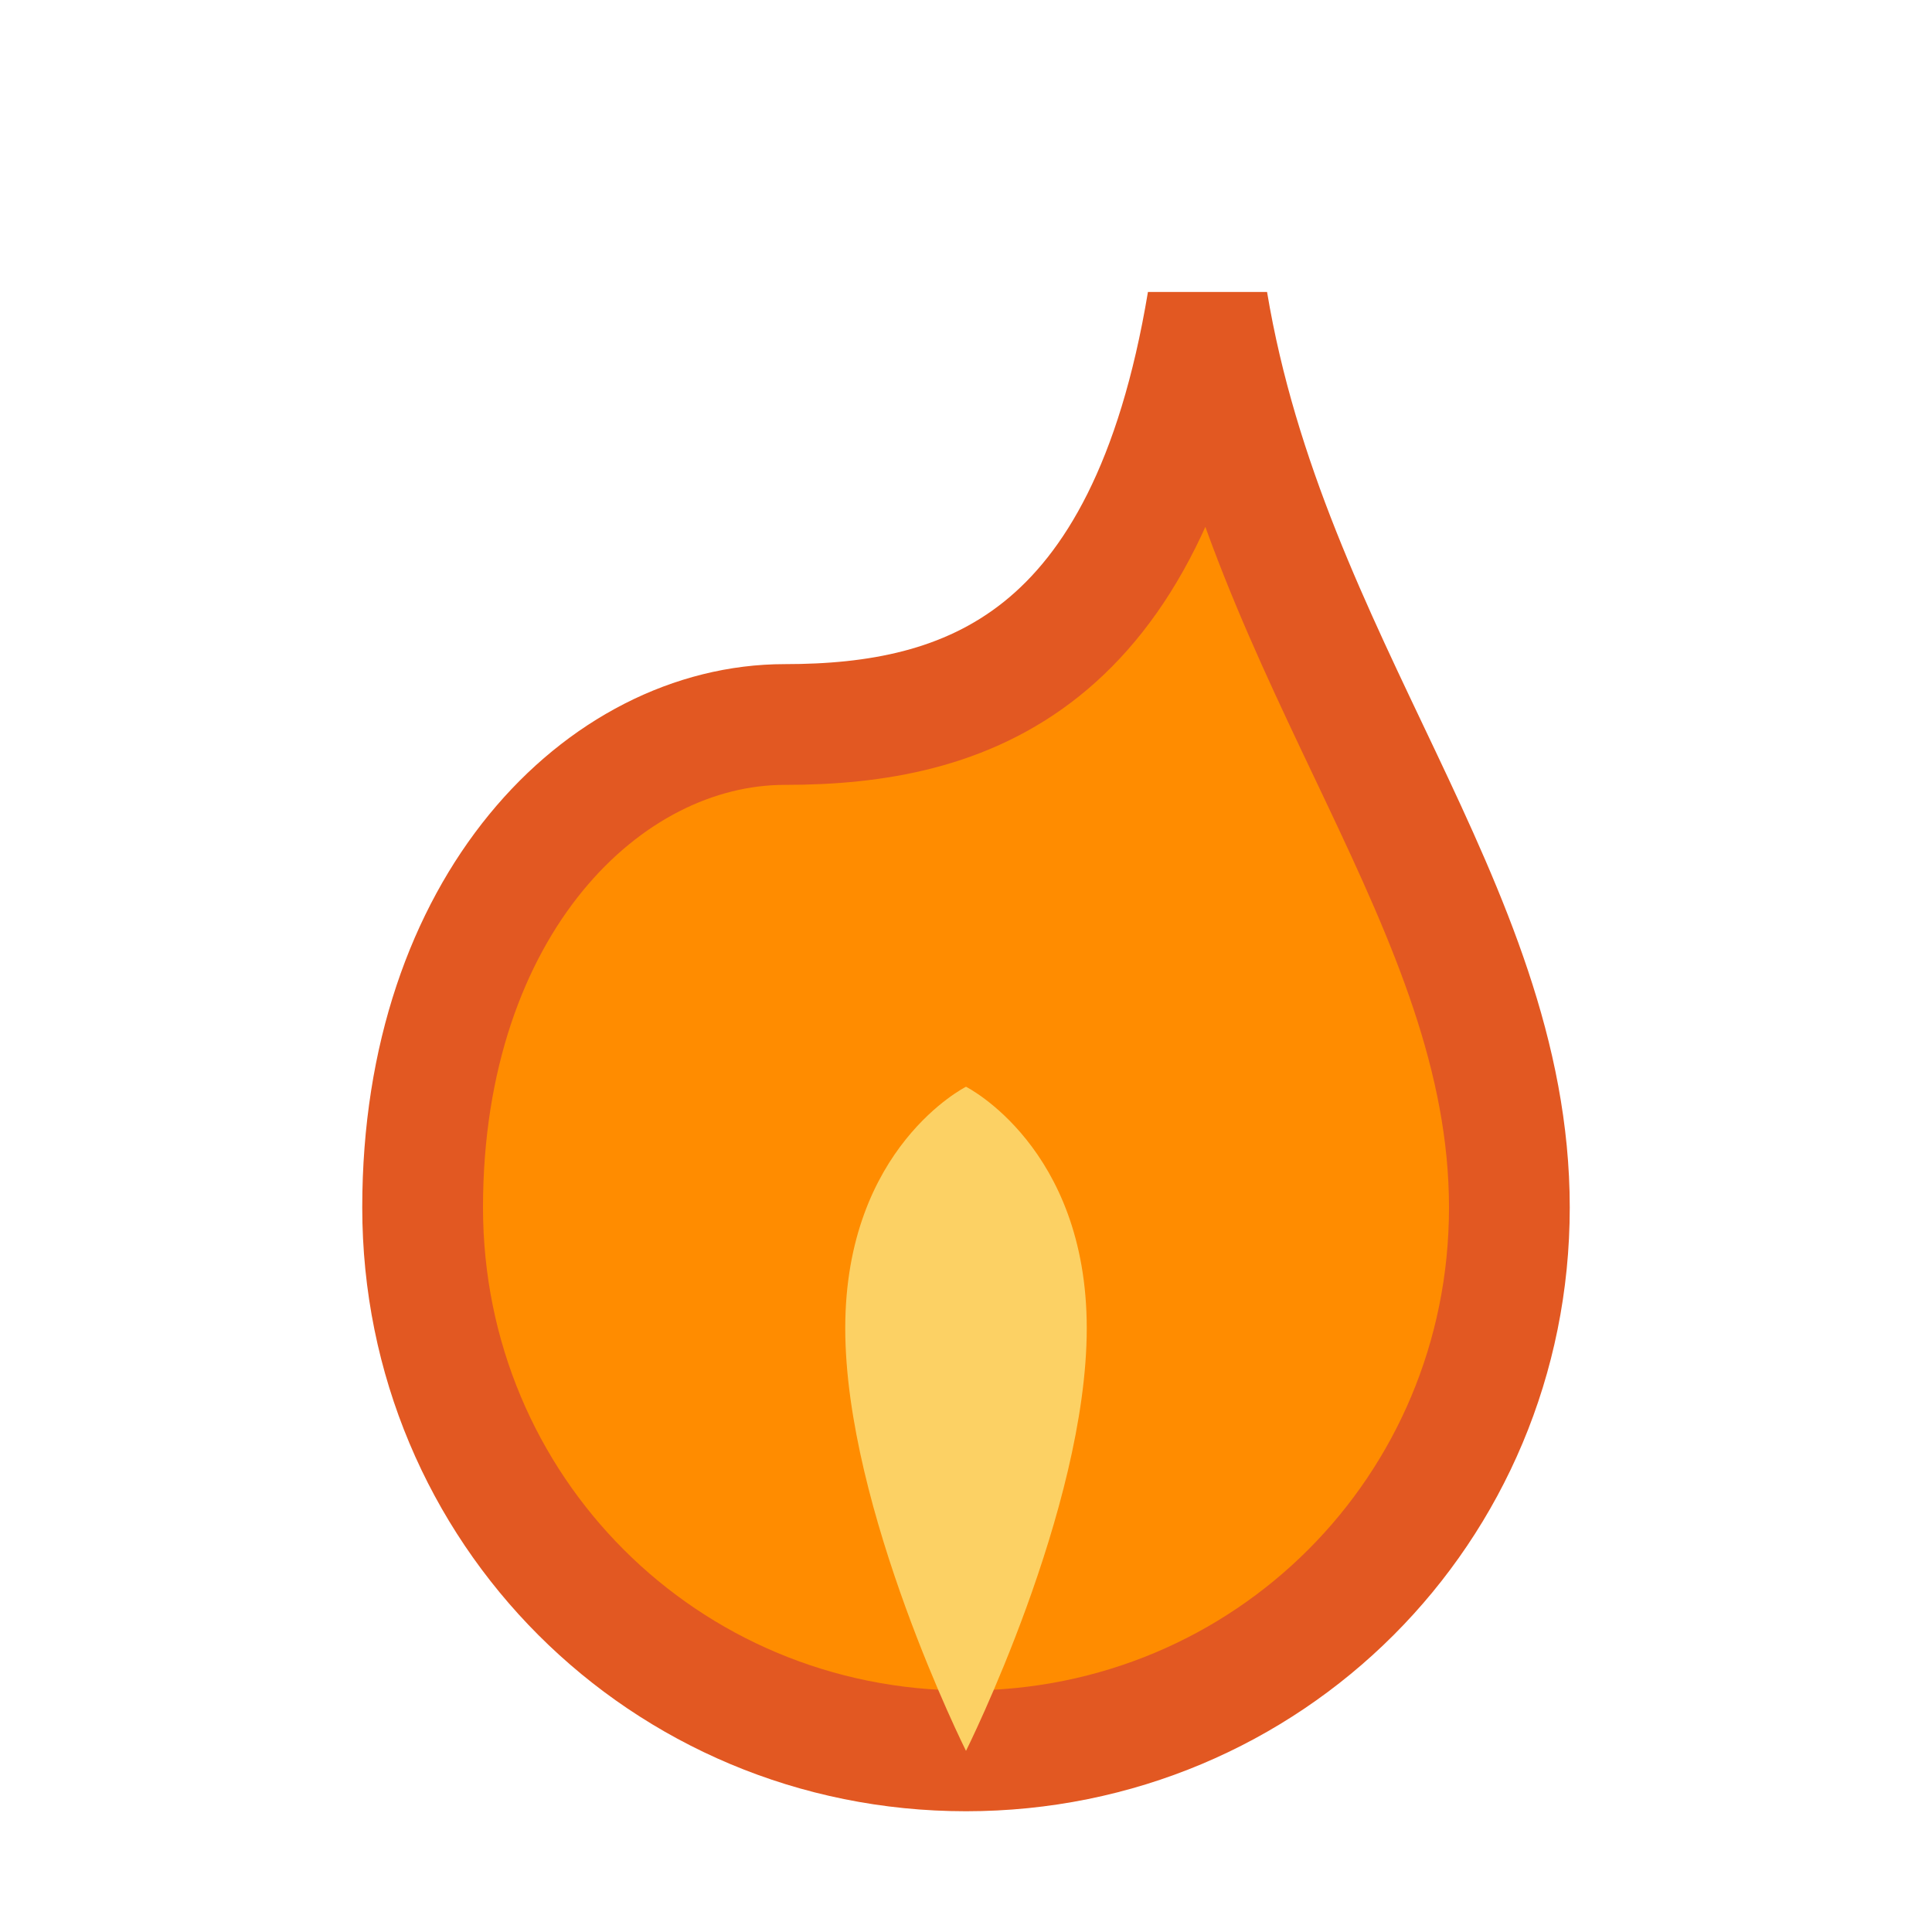
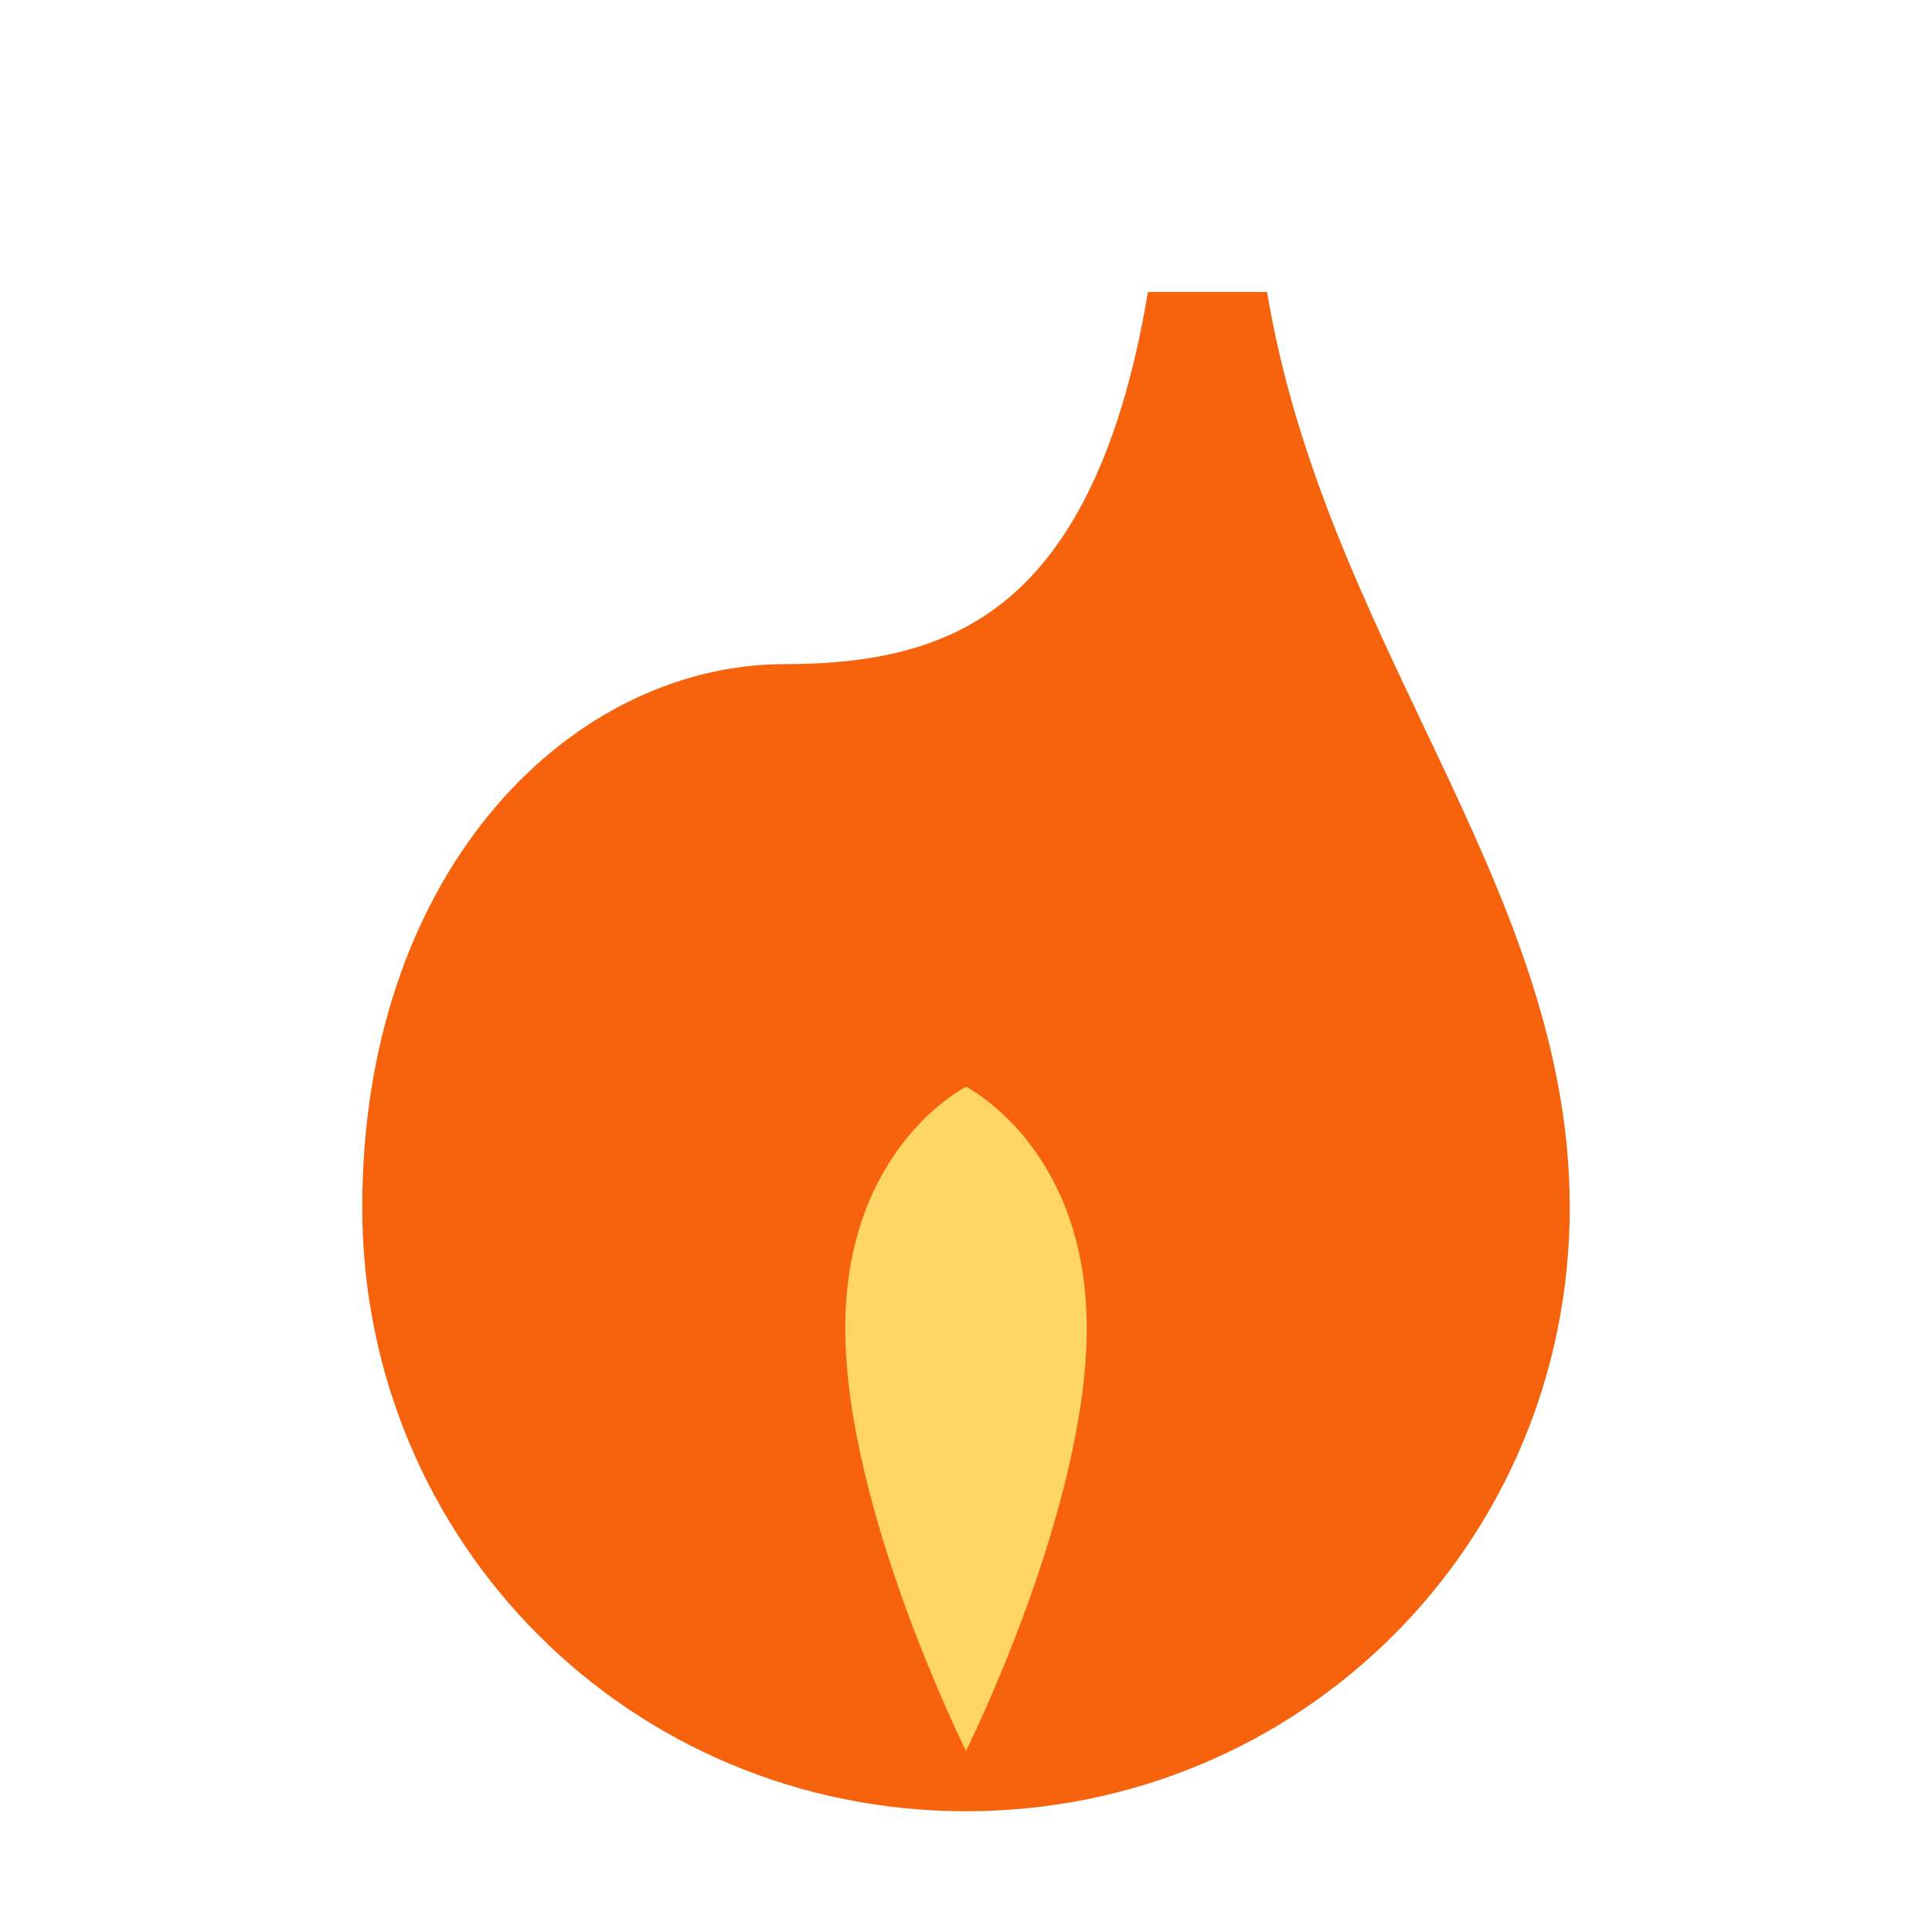
<svg xmlns="http://www.w3.org/2000/svg" width="16" height="16" viewBox="0 0 16 16" fill="none">
-   <path d="M8 14.5C10.5 14.5 12.5 12.5 12.5 10C12.5 7.5 10.5 5.5 10 2.5C9.5 5.5 8 6 6.5 6C5 6 3.5 7.5 3.5 10C3.5 12.5 5.5 14.5 8 14.5Z" fill="#FF8C00" stroke="#E25822" stroke-width="1" />
-   <path d="M8 14.5C8 14.5 9 12.5 9 11C9 9.5 8 9 8 9C8 9 7 9.5 7 11C7 12.5 8 14.5 8 14.5Z" fill="#FCD164" />
+   <path d="M8 14.5C10.5 14.5 12.5 12.5 12.5 10C12.5 7.5 10.5 5.5 10 2.5C9.5 5.5 8 6 6.5 6C5 6 3.5 7.5 3.5 10C3.5 12.5 5.5 14.5 8 14.5Z" fill="#F7630C" stroke="#F7630C" stroke-width="1" />
+   <path d="M8 14.5C8 14.5 9 12.5 9 11C9 9.5 8 9 8 9C8 9 7 9.5 7 11C7 12.5 8 14.5 8 14.5Z" fill="#FFD666" />
</svg>
